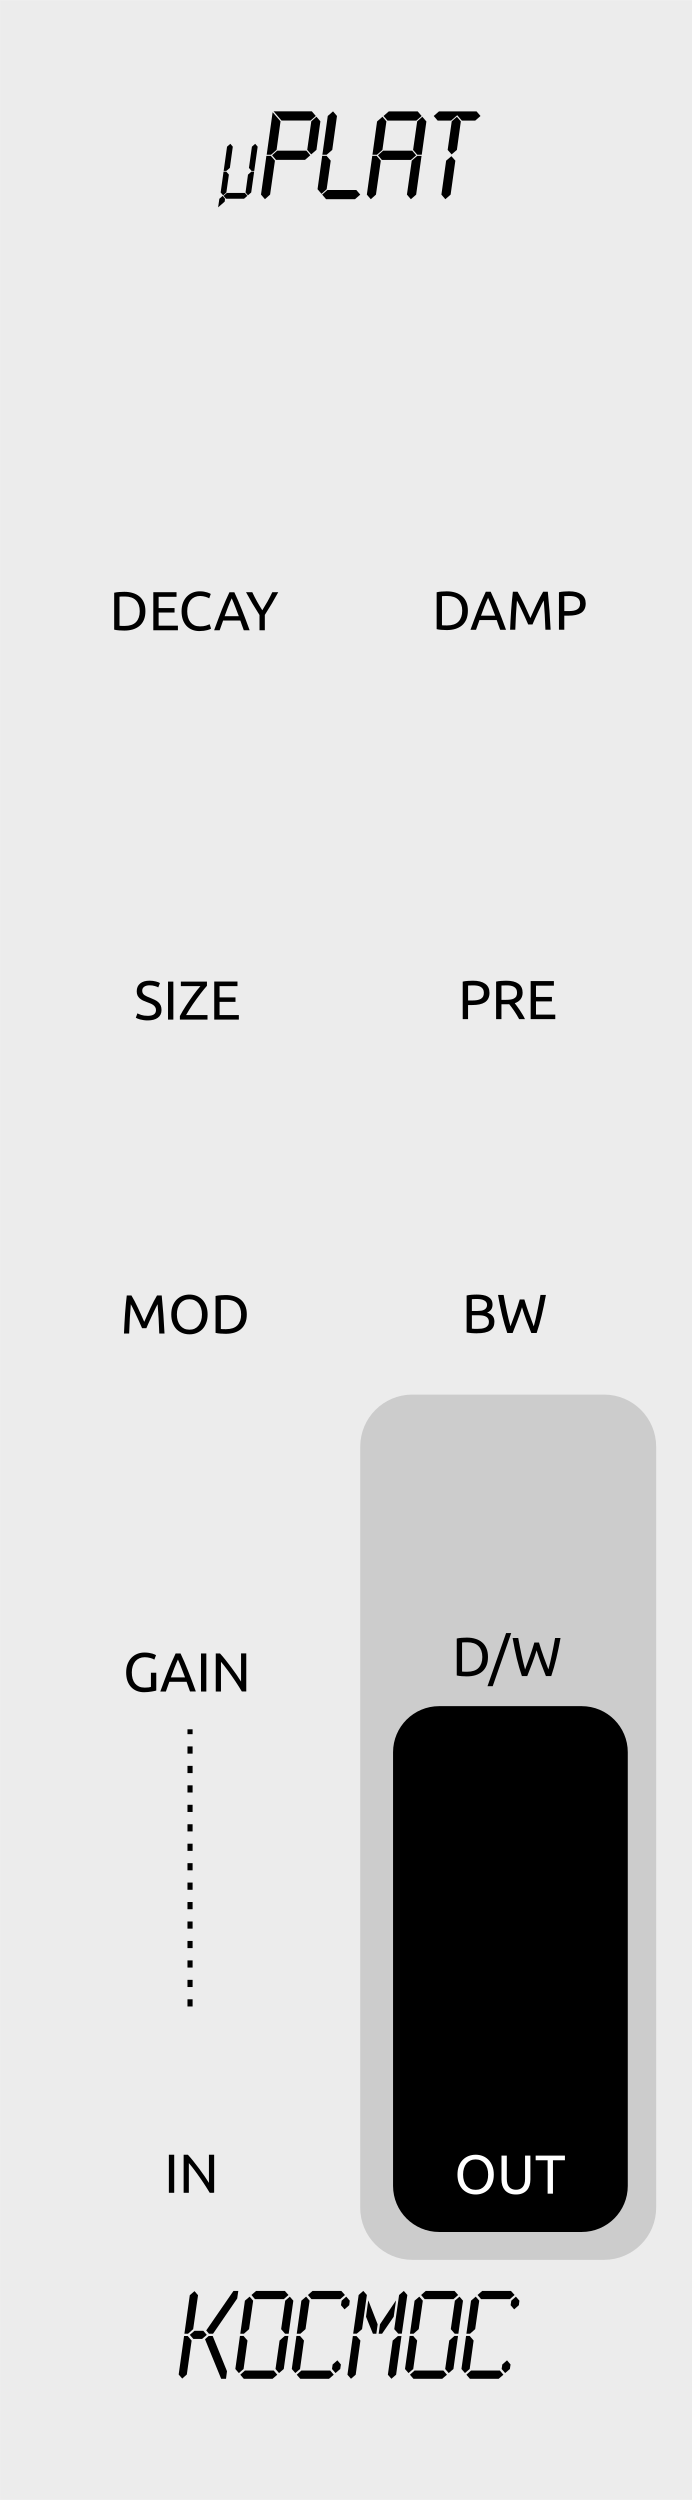
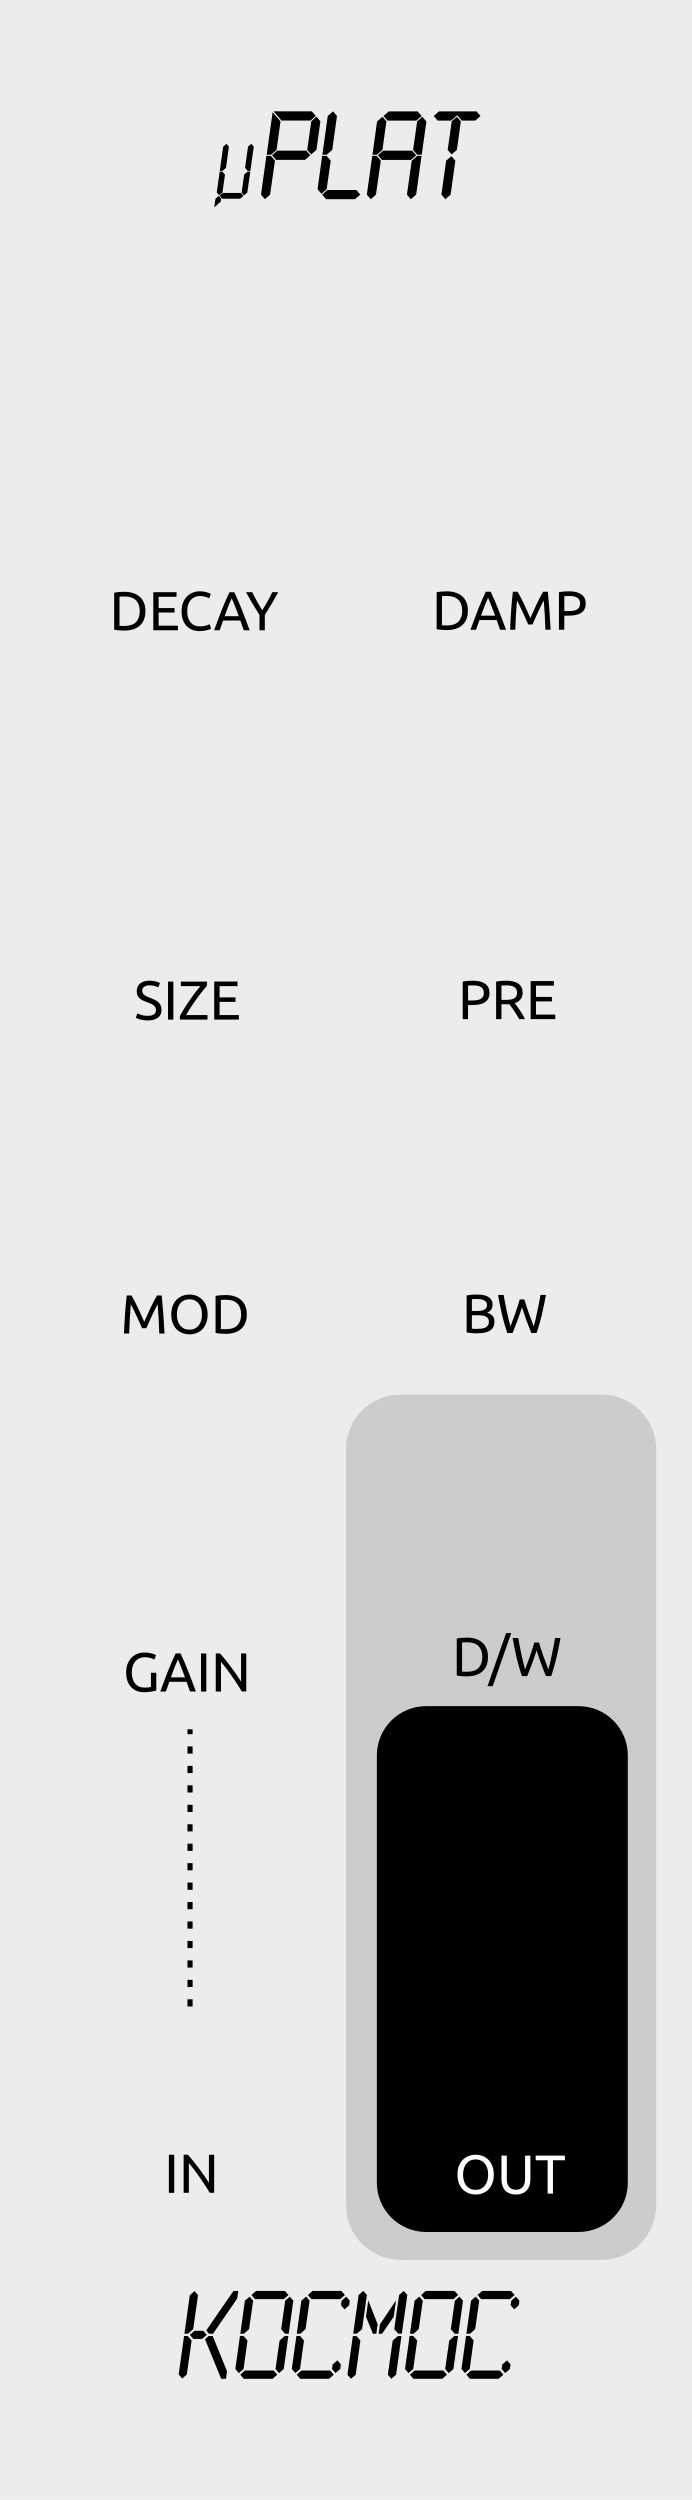
<svg xmlns="http://www.w3.org/2000/svg" width="35.56mm" height="128.5mm" viewBox="0 0 35.56 128.5" version="1.1" id="svg8">
  <defs id="defs2" />
  <g id="layer1" transform="translate(0,-168.5)" style="display:inline">
    <rect style="fill:#ececec;fill-rule:evenodd;stroke-width:0.284" id="rect121" width="35.56" height="128.446" x="0.012" y="168.521" />
    <text xml:space="preserve" style="font-style:normal;font-variant:normal;font-weight:normal;font-stretch:normal;font-size:5.644px;line-height:1.25;font-family:'SF Mono';-inkscape-font-specification:'SF Mono';letter-spacing:0px;word-spacing:0px;fill:#000000;fill-opacity:1;stroke:none;stroke-width:0.265" x="-66.47" y="158.175" id="text3721" />
    <text xml:space="preserve" style="font-style:normal;font-variant:normal;font-weight:normal;font-stretch:normal;font-size:5.644px;line-height:1.25;font-family:'SF Mono';-inkscape-font-specification:'SF Mono';letter-spacing:0px;word-spacing:0px;fill:#000000;fill-opacity:1;stroke:none;stroke-width:0.265" x="-90.703" y="188.987" id="text3725" />
    <text xml:space="preserve" style="font-style:normal;font-variant:normal;font-weight:normal;font-stretch:normal;font-size:5.644px;line-height:1.25;font-family:LCD2;-inkscape-font-specification:LCD2;letter-spacing:0px;word-spacing:0px;fill:#000000;fill-opacity:1;stroke:none;stroke-width:0.265" x="-90.357" y="179.293" id="text3729" />
    <g aria-label="kocmoc" style="font-style:normal;font-variant:normal;font-weight:normal;font-stretch:normal;font-size:5.644px;line-height:1.25;font-family:LCD2;-inkscape-font-specification:LCD2;letter-spacing:0px;word-spacing:0px;fill:#000000;fill-opacity:1;stroke:none;stroke-width:0.265" id="text3737" transform="translate(-2.8,-4.00001)">
      <path d="m 14.992,290.643 -1.242,1.812 h -0.209 l -0.141,-0.169 1.4,-2.032 h 0.248 z m -2.263,1.575 -0.265,0.237 h -0.186 l 0.277,-1.981 0.243,-0.209 0.181,0.209 z m 0.7,0.294 -0.243,0.209 h -0.446 l -0.186,-0.209 0.243,-0.209 h 0.452 z m 0.988,2.258 H 14.168 l -0.83,-2.032 0.186,-0.169 h 0.209 l 0.734,1.812 z m -2.015,-0.22 -0.237,0.209 -0.181,-0.209 0.277,-1.981 h 0.186 l 0.203,0.237 z" style="stroke-width:0.265" id="path3897" />
      <path d="m 15.32,294.267 -0.243,0.209 -0.181,-0.209 0.237,-1.699 h 0.186 l 0.203,0.237 z m 0.282,-2.049 -0.265,0.237 h -0.186 l 0.237,-1.699 0.243,-0.209 0.181,0.209 z m 2.026,-1.755 -0.243,0.214 h -1.479 l -0.181,-0.214 0.237,-0.209 h 1.479 z m 0.011,1.992 h -0.186 l -0.203,-0.237 0.209,-1.462 0.237,-0.209 0.181,0.209 z m -0.254,1.812 -0.243,0.209 -0.181,-0.209 0.209,-1.462 0.265,-0.237 h 0.186 z m -0.333,0.294 -0.243,0.209 H 15.331 l -0.181,-0.209 0.237,-0.214 h 1.484 z" style="stroke-width:0.265" id="path3899" />
      <path d="m 20.75,290.987 -0.243,0.214 -0.181,-0.214 0.034,-0.231 0.237,-0.209 0.181,0.209 z m -0.22,-0.525 -0.243,0.214 h -1.479 l -0.181,-0.214 0.237,-0.209 h 1.479 z m -2.026,1.755 -0.265,0.237 h -0.186 l 0.237,-1.699 0.243,-0.209 0.181,0.209 z m -0.282,2.049 -0.243,0.209 -0.181,-0.209 0.237,-1.699 h 0.186 l 0.203,0.237 z m 1.733,0.294 -0.243,0.209 h -1.479 l -0.181,-0.209 0.237,-0.214 h 1.484 z m 0.333,-0.294 -0.243,0.209 -0.181,-0.209 0.034,-0.231 0.243,-0.214 0.181,0.214 z" style="stroke-width:0.265" id="path3901" />
      <path d="m 23.454,292.449 h -0.186 l -0.203,-0.231 0.248,-1.755 0.243,-0.209 0.181,0.209 z m -0.418,-0.869 -0.598,0.875 h -0.175 l 0.068,-0.485 0.813,-1.214 h 0.011 z m -0.892,0.875 h -0.175 l -0.356,-0.875 0.113,-0.824 h 0.011 l 0.474,1.214 z m -0.734,-0.237 -0.271,0.231 h -0.186 l 0.282,-1.987 0.237,-0.209 0.186,0.209 z m 1.75,2.342 -0.243,0.209 -0.181,-0.209 0.248,-1.755 0.265,-0.231 h 0.186 z m -2.077,0 -0.243,0.209 -0.181,-0.209 0.277,-1.987 h 0.186 l 0.203,0.231 z" style="stroke-width:0.265" id="path3903" />
      <path d="m 24.041,294.267 -0.243,0.209 -0.181,-0.209 0.237,-1.699 h 0.186 l 0.203,0.237 z m 0.282,-2.049 -0.265,0.237 h -0.186 l 0.237,-1.699 0.243,-0.209 0.181,0.209 z m 2.026,-1.755 -0.243,0.214 h -1.479 l -0.181,-0.214 0.237,-0.209 h 1.479 z m 0.011,1.992 h -0.186 l -0.203,-0.237 0.209,-1.462 0.237,-0.209 0.181,0.209 z m -0.254,1.812 -0.243,0.209 -0.181,-0.209 0.209,-1.462 0.265,-0.237 h 0.186 z m -0.333,0.294 -0.243,0.209 h -1.479 l -0.181,-0.209 0.237,-0.214 h 1.484 z" style="stroke-width:0.265" id="path3905" />
      <path d="m 29.47,290.987 -0.243,0.214 -0.181,-0.214 0.034,-0.231 0.237,-0.209 0.181,0.209 z m -0.22,-0.525 -0.243,0.214 h -1.479 l -0.181,-0.214 0.237,-0.209 h 1.479 z m -2.026,1.755 -0.265,0.237 h -0.186 l 0.237,-1.699 0.243,-0.209 0.181,0.209 z m -0.282,2.049 -0.243,0.209 -0.181,-0.209 0.237,-1.699 h 0.186 l 0.203,0.237 z m 1.733,0.294 -0.243,0.209 h -1.479 l -0.181,-0.209 0.237,-0.214 h 1.484 z m 0.333,-0.294 -0.243,0.209 -0.181,-0.209 0.034,-0.231 0.243,-0.214 0.181,0.214 z" style="stroke-width:0.265" id="path3907" />
    </g>
-     <path d="m 11.55,178.862 -0.339,0.296 0.064,-0.441 0.169,-0.148 0.123,0.148 z" id="path1" style="font-size:3.528px;font-family:LCD;-inkscape-font-specification:LCD;display:inline;stroke-width:0.265" aria-label="," />
+     <path d="m 11.35,178.862 -0.339,0.296 0.064,-0.441 0.169,-0.148 0.123,0.148 z" id="path1" style="font-size:3.528px;font-family:LCD;-inkscape-font-specification:LCD;display:inline;stroke-width:0.265" aria-label="," />
    <path d="m 16.265,176.204 -0.271,0.231 -0.203,-0.231 0.209,-1.468 0.265,-0.237 0.203,0.237 z m -0.034,-1.744 -0.271,0.237 h -1.49 l -0.406,-0.474 h 1.964 z m -2.015,1.744 -0.282,0.248 h -0.226 l 0.305,-2.184 0.406,0.468 z m 1.733,0.277 -0.271,0.237 h -1.49 l -0.203,-0.237 0.265,-0.237 h 1.496 z m -2.066,2.021 -0.265,0.237 -0.203,-0.237 0.277,-1.992 h 0.226 l 0.214,0.248 z m 3.195,-2.297 -0.288,0.248 h -0.22 l 0.277,-1.992 0.271,-0.237 0.203,0.237 z m -0.288,2.021 -0.265,0.237 -0.203,-0.237 0.237,-1.716 h 0.226 l 0.214,0.248 z m 1.727,0.277 -0.271,0.237 h -1.484 l -0.203,-0.237 0.271,-0.237 h 1.484 z m 0.807,0 -0.265,0.237 -0.203,-0.237 0.277,-1.992 h 0.226 l 0.214,0.248 z m 0.333,-2.297 -0.282,0.248 h -0.231 l 0.237,-1.71 0.277,-0.243 0.203,0.237 z m 2.015,-1.744 -0.271,0.237 h -1.484 l -0.203,-0.237 0.271,-0.237 h 1.484 z m 0.006,1.992 h -0.231 l -0.214,-0.248 0.209,-1.468 0.265,-0.237 0.209,0.243 z m -0.011,0.057 -0.277,1.992 -0.271,0.237 -0.203,-0.237 0.248,-1.744 0.282,-0.248 z m -0.277,-0.028 -0.271,0.237 H 19.629 l -0.203,-0.237 0.265,-0.237 h 1.496 z m 3.308,-2.021 -0.271,0.237 h -0.689 l -0.237,-0.277 -0.316,0.277 H 22.496 l -0.203,-0.237 0.271,-0.237 h 1.93 z m -1.214,1.744 -0.271,0.231 -0.203,-0.231 0.209,-1.468 0.265,-0.237 0.203,0.237 z m -0.322,2.297 -0.271,0.237 -0.203,-0.237 0.243,-1.744 0.271,-0.231 0.203,0.231 z" id="text1" style="font-size:5.644px;font-family:LCD;-inkscape-font-specification:LCD;display:inline;stroke-width:0.265" aria-label="PLAT" />
-     <path d="m 11.815,177.13 -0.18,0.155 H 11.497 l 0.173,-1.245 0.169,-0.148 0.127,0.148 z m -0.18,1.263 -0.166,0.148 -0.127,-0.148 0.148,-1.072 h 0.141 l 0.134,0.155 z m 1.079,0.173 -0.169,0.148 h -0.928 l -0.127,-0.148 0.169,-0.148 h 0.928 z m 0.198,-0.173 -0.169,0.148 -0.123,-0.148 0.127,-0.917 0.176,-0.155 h 0.141 z m 0.332,-2.353 -0.176,1.245 h -0.138 l -0.134,-0.155 0.152,-1.09 0.169,-0.148 z" id="path2" style="font-size:3.528px;font-family:LCD;-inkscape-font-specification:LCD;display:inline;stroke-width:0.265" aria-label="u" />
+     <path d="m 11.615,177.13 -0.18,0.155 H 11.297 l 0.173,-1.245 0.169,-0.148 0.127,0.148 z m -0.18,1.263 -0.166,0.148 -0.127,-0.148 0.148,-1.072 h 0.141 l 0.134,0.155 z m 1.079,0.173 -0.169,0.148 h -0.928 l -0.127,-0.148 0.169,-0.148 h 0.928 z m 0.198,-0.173 -0.169,0.148 -0.123,-0.148 0.127,-0.917 0.176,-0.155 h 0.141 z m 0.332,-2.353 -0.176,1.245 h -0.138 l -0.134,-0.155 0.152,-1.09 0.169,-0.148 z" id="path2" style="font-size:3.528px;font-family:LCD;-inkscape-font-specification:LCD;display:inline;stroke-width:0.265" aria-label="u" />
    <text xml:space="preserve" style="font-style:normal;font-variant:normal;font-weight:normal;font-stretch:normal;font-size:2.822px;font-family:'SF Mono';-inkscape-font-specification:'SF Mono';fill:#000000;stroke-width:0.265" x="-14.375" y="146.938" id="text2">
      <tspan id="tspan1" style="font-size:2.822px;stroke-width:0.265;-inkscape-font-specification:'SF Mono';font-family:'SF Mono';font-weight:normal;font-style:normal;font-stretch:normal;font-variant:normal" x="-14.375" y="146.938" />
    </text>
    <text xml:space="preserve" style="font-style:normal;font-variant:normal;font-weight:normal;font-stretch:normal;font-size:2.822px;font-family:'SF Mono';-inkscape-font-specification:'SF Mono';fill:#000000;stroke-width:0.265" x="-5.104" y="141" id="text3">
      <tspan id="tspan2" style="stroke-width:0.265" x="-5.104" y="141" />
    </text>
-     <rect style="display:inline;fill:#cccccc;fill-rule:evenodd;stroke-width:0.296" id="rect119" width="15.212" height="44.474" x="18.515" y="240.182" rx="2.679" />
-     <rect style="display:inline;fill:#000000;fill-rule:evenodd;stroke-width:0.336" id="rect113" width="12.065" height="27.028" x="20.203" y="256.196" rx="2.37" />
+     <rect style="display:inline;fill:#cccccc;fill-rule:evenodd;stroke-width:0.304" id="rect119" width="15.941" height="44.474" x="17.786" y="240.182" rx="2.807" />
+     <rect style="display:inline;fill:#000000;fill-rule:evenodd;stroke-width:0.347" id="rect113" width="12.899" height="27.028" x="19.37" y="256.196" rx="2.533" />
    <text xml:space="preserve" style="font-style:normal;font-variant:normal;font-weight:normal;font-stretch:normal;font-size:2.822px;font-family:'Ubuntu Mono';-inkscape-font-specification:'Ubuntu Mono';fill:#000000;stroke-width:0.265" x="48.438" y="267.458" id="text7">
      <tspan id="tspan3" style="stroke-width:0.265" x="48.438" y="267.458" />
    </text>
    <path d="m 8.68,279.253 h 0.274 v 1.956 h -0.274 z m 2.1,1.956 q -0.062,-0.104 -0.144,-0.234 -0.079,-0.13 -0.172,-0.268 -0.093,-0.141 -0.195,-0.285 -0.099,-0.144 -0.198,-0.277 -0.099,-0.135 -0.192,-0.254 -0.093,-0.119 -0.172,-0.209 v 1.527 h -0.268 v -1.956 h 0.217 q 0.133,0.141 0.282,0.33 0.152,0.186 0.299,0.387 0.15,0.198 0.279,0.389 0.133,0.192 0.223,0.341 v -1.448 h 0.268 v 1.956 z" id="text14" style="font-size:2.822px;font-family:Ubuntu;-inkscape-font-specification:Ubuntu;stroke-width:0.265" aria-label="IN" />
    <path d="m 7.303,236.771 q -0.028,-0.068 -0.076,-0.172 -0.045,-0.104 -0.099,-0.226 -0.054,-0.121 -0.116,-0.248 -0.059,-0.13 -0.113,-0.243 -0.054,-0.116 -0.102,-0.206 -0.045,-0.09 -0.073,-0.138 -0.031,0.333 -0.051,0.722 -0.02,0.387 -0.034,0.782 H 6.372 q 0.011,-0.254 0.025,-0.511 0.014,-0.26 0.031,-0.508 0.02,-0.251 0.04,-0.488 0.023,-0.237 0.048,-0.449 h 0.24 q 0.076,0.124 0.164,0.294 0.087,0.169 0.175,0.356 0.087,0.183 0.169,0.37 0.082,0.183 0.15,0.336 0.068,-0.152 0.15,-0.336 0.082,-0.186 0.169,-0.37 0.087,-0.186 0.175,-0.356 0.087,-0.169 0.164,-0.294 h 0.24 q 0.096,0.945 0.144,1.956 H 8.187 q -0.014,-0.395 -0.034,-0.782 -0.02,-0.389 -0.051,-0.722 -0.028,0.048 -0.076,0.138 -0.045,0.09 -0.099,0.206 -0.054,0.113 -0.116,0.243 -0.059,0.127 -0.113,0.248 -0.054,0.121 -0.102,0.226 -0.045,0.104 -0.073,0.172 z m 1.501,-0.708 q 0,-0.251 0.073,-0.443 0.076,-0.192 0.203,-0.319 0.13,-0.13 0.299,-0.195 0.172,-0.065 0.364,-0.065 0.189,0 0.356,0.065 0.169,0.065 0.296,0.195 0.127,0.127 0.2,0.319 0.076,0.192 0.076,0.443 0,0.251 -0.076,0.443 -0.073,0.192 -0.2,0.322 -0.127,0.127 -0.296,0.192 -0.167,0.065 -0.356,0.065 -0.192,0 -0.364,-0.065 -0.169,-0.065 -0.299,-0.192 -0.127,-0.13 -0.203,-0.322 -0.073,-0.192 -0.073,-0.443 z m 0.288,0 q 0,0.178 0.045,0.325 0.045,0.144 0.127,0.246 0.085,0.102 0.203,0.158 0.121,0.054 0.271,0.054 0.15,0 0.268,-0.054 0.119,-0.056 0.2,-0.158 0.085,-0.102 0.13,-0.246 0.045,-0.147 0.045,-0.325 0,-0.178 -0.045,-0.322 -0.045,-0.147 -0.13,-0.248 -0.082,-0.102 -0.2,-0.155 -0.119,-0.056 -0.268,-0.056 -0.15,0 -0.271,0.056 -0.119,0.054 -0.203,0.155 -0.082,0.102 -0.127,0.248 -0.045,0.144 -0.045,0.322 z m 3.593,0 q 0,0.254 -0.079,0.443 -0.079,0.186 -0.223,0.31 -0.144,0.121 -0.344,0.183 -0.2,0.059 -0.44,0.059 -0.119,0 -0.262,-0.011 -0.141,-0.008 -0.257,-0.037 v -1.897 q 0.116,-0.028 0.257,-0.037 0.144,-0.011 0.262,-0.011 0.24,0 0.44,0.062 0.2,0.059 0.344,0.183 0.144,0.121 0.223,0.31 0.079,0.186 0.079,0.44 z m -1.064,0.756 q 0.389,0 0.581,-0.198 0.192,-0.2 0.192,-0.559 0,-0.358 -0.192,-0.556 -0.192,-0.2 -0.581,-0.2 -0.116,0 -0.181,0.003 -0.062,0.003 -0.087,0.006 v 1.496 q 0.025,0.003 0.087,0.006 0.065,0.003 0.181,0.003 z" id="text15" style="font-size:2.822px;font-family:Ubuntu;-inkscape-font-specification:Ubuntu;stroke-width:0.265" aria-label="MOD" />
    <path d="m 24.512,237.033 q -0.059,0 -0.13,-0.003 -0.068,-0.003 -0.138,-0.008 -0.068,-0.006 -0.135,-0.014 -0.068,-0.008 -0.124,-0.023 v -1.897 q 0.056,-0.014 0.124,-0.023 0.068,-0.008 0.135,-0.014 0.071,-0.006 0.138,-0.008 0.068,-0.003 0.127,-0.003 0.169,0 0.316,0.025 0.15,0.025 0.257,0.087 0.11,0.059 0.172,0.158 0.062,0.099 0.062,0.243 0,0.161 -0.076,0.265 -0.076,0.102 -0.203,0.152 0.172,0.051 0.274,0.161 0.102,0.11 0.102,0.31 0,0.294 -0.217,0.443 -0.214,0.147 -0.683,0.147 z m -0.257,-0.929 v 0.689 q 0.031,0.003 0.073,0.006 0.037,0.003 0.085,0.006 0.051,0 0.116,0 0.121,0 0.229,-0.014 0.11,-0.017 0.192,-0.056 0.082,-0.04 0.13,-0.11 0.051,-0.07 0.051,-0.178 0,-0.096 -0.037,-0.161 -0.037,-0.068 -0.107,-0.107 -0.068,-0.04 -0.164,-0.057 -0.096,-0.017 -0.214,-0.017 z m 0,-0.22 h 0.288 q 0.102,0 0.192,-0.014 0.09,-0.014 0.155,-0.051 0.068,-0.037 0.104,-0.096 0.04,-0.059 0.04,-0.15 0,-0.085 -0.04,-0.141 -0.04,-0.059 -0.11,-0.093 -0.068,-0.037 -0.161,-0.054 -0.093,-0.017 -0.198,-0.017 -0.104,0 -0.164,0.003 -0.059,0.003 -0.107,0.008 z m 2.577,-0.195 q -0.119,0.378 -0.24,0.7 -0.121,0.322 -0.243,0.627 H 26.075 q -0.15,-0.432 -0.265,-0.912 -0.113,-0.48 -0.212,-1.044 h 0.288 q 0.04,0.22 0.082,0.44 0.042,0.22 0.087,0.429 0.045,0.206 0.09,0.395 0.045,0.189 0.093,0.35 0.113,-0.296 0.24,-0.649 0.127,-0.356 0.237,-0.734 h 0.237 q 0.11,0.378 0.24,0.734 0.13,0.353 0.243,0.649 0.045,-0.158 0.09,-0.347 0.045,-0.189 0.087,-0.395 0.045,-0.209 0.087,-0.429 0.042,-0.223 0.082,-0.443 h 0.279 q -0.102,0.564 -0.217,1.044 -0.113,0.48 -0.26,0.912 h -0.274 q -0.124,-0.305 -0.243,-0.627 -0.119,-0.322 -0.237,-0.7 z" id="text16" style="font-size:2.822px;font-family:Ubuntu;-inkscape-font-specification:Ubuntu;stroke-width:0.265" aria-label="BW" />
    <path d="m 25.082,253.671 q 0,0.254 -0.079,0.443 -0.079,0.186 -0.223,0.31 -0.144,0.121 -0.344,0.183 -0.2,0.059 -0.44,0.059 -0.119,0 -0.262,-0.011 -0.141,-0.008 -0.257,-0.037 v -1.897 q 0.116,-0.028 0.257,-0.037 0.144,-0.011 0.262,-0.011 0.24,0 0.44,0.062 0.2,0.059 0.344,0.183 0.144,0.121 0.223,0.31 0.079,0.186 0.079,0.44 z m -1.064,0.756 q 0.389,0 0.581,-0.198 0.192,-0.2 0.192,-0.559 0,-0.358 -0.192,-0.556 -0.192,-0.2 -0.581,-0.2 -0.116,0 -0.181,0.003 -0.062,0.003 -0.087,0.006 v 1.496 q 0.025,0.003 0.087,0.006 0.065,0.003 0.181,0.003 z m 1.307,0.745 h -0.268 l 0.957,-2.732 h 0.262 z m 2.258,-1.849 q -0.119,0.378 -0.24,0.7 -0.121,0.322 -0.243,0.627 h -0.274 q -0.15,-0.432 -0.265,-0.912 -0.113,-0.48 -0.212,-1.044 h 0.288 q 0.04,0.22 0.082,0.44 0.042,0.22 0.087,0.429 0.045,0.206 0.09,0.395 0.045,0.189 0.093,0.35 0.113,-0.296 0.24,-0.649 0.127,-0.356 0.237,-0.734 h 0.237 q 0.11,0.378 0.24,0.734 0.13,0.353 0.243,0.649 0.045,-0.158 0.09,-0.347 0.045,-0.189 0.087,-0.395 0.045,-0.209 0.087,-0.429 0.042,-0.223 0.082,-0.443 h 0.279 q -0.102,0.564 -0.217,1.044 -0.113,0.48 -0.26,0.912 h -0.274 q -0.124,-0.305 -0.243,-0.627 -0.119,-0.322 -0.237,-0.7 z" id="text17" style="font-size:2.822px;font-family:Ubuntu;-inkscape-font-specification:Ubuntu;stroke-width:0.265" aria-label="D/W" />
    <path d="m 23.514,280.275 q 0,-0.251 0.073,-0.443 0.076,-0.192 0.203,-0.319 0.13,-0.13 0.299,-0.195 0.172,-0.065 0.364,-0.065 0.189,0 0.356,0.065 0.169,0.065 0.296,0.195 0.127,0.127 0.2,0.319 0.076,0.192 0.076,0.443 0,0.251 -0.076,0.443 -0.073,0.192 -0.2,0.322 -0.127,0.127 -0.296,0.192 -0.167,0.065 -0.356,0.065 -0.192,0 -0.364,-0.065 -0.169,-0.065 -0.299,-0.192 -0.127,-0.13 -0.203,-0.322 -0.073,-0.192 -0.073,-0.443 z m 0.288,0 q 0,0.178 0.045,0.325 0.045,0.144 0.127,0.246 0.085,0.102 0.203,0.158 0.121,0.054 0.271,0.054 0.15,0 0.268,-0.054 0.119,-0.056 0.2,-0.158 0.085,-0.102 0.13,-0.246 0.045,-0.147 0.045,-0.325 0,-0.178 -0.045,-0.322 -0.045,-0.147 -0.13,-0.248 -0.082,-0.102 -0.2,-0.155 -0.119,-0.056 -0.268,-0.056 -0.15,0 -0.271,0.056 -0.119,0.054 -0.203,0.155 -0.082,0.102 -0.127,0.248 -0.045,0.144 -0.045,0.322 z m 2.715,1.022 q -0.192,0 -0.333,-0.059 -0.141,-0.059 -0.231,-0.161 -0.09,-0.104 -0.135,-0.246 -0.042,-0.141 -0.042,-0.305 v -1.228 h 0.274 v 1.197 q 0,0.294 0.13,0.426 0.13,0.133 0.339,0.133 0.104,0 0.189,-0.031 0.087,-0.034 0.15,-0.102 0.062,-0.068 0.096,-0.172 0.034,-0.107 0.034,-0.254 v -1.197 h 0.274 v 1.228 q 0,0.164 -0.045,0.305 -0.042,0.141 -0.135,0.246 -0.09,0.102 -0.231,0.161 -0.138,0.059 -0.33,0.059 z m 2.52,-1.998 v 0.237 h -0.615 v 1.719 h -0.274 v -1.719 h -0.615 v -0.237 z" id="text18" style="font-size:2.822px;font-family:Ubuntu;-inkscape-font-specification:Ubuntu;fill:#ffffff;stroke-width:0.265" aria-label="OUT" />
    <path d="m 7.758,254.48 h 0.274 v 0.914 q -0.034,0.011 -0.099,0.025 -0.062,0.014 -0.147,0.028 -0.082,0.014 -0.181,0.023 -0.099,0.011 -0.2,0.011 -0.206,0 -0.375,-0.068 -0.169,-0.068 -0.291,-0.198 Q 6.618,255.086 6.55,254.897 6.485,254.708 6.485,254.463 q 0,-0.246 0.073,-0.435 0.076,-0.192 0.203,-0.322 0.127,-0.13 0.296,-0.198 0.172,-0.068 0.367,-0.068 0.133,0 0.234,0.017 0.104,0.017 0.178,0.04 0.073,0.023 0.119,0.045 0.048,0.023 0.065,0.034 l -0.087,0.229 q -0.082,-0.054 -0.217,-0.087 -0.135,-0.037 -0.277,-0.037 -0.15,0 -0.274,0.054 -0.121,0.054 -0.209,0.155 -0.085,0.102 -0.133,0.248 -0.048,0.144 -0.048,0.325 0,0.175 0.04,0.319 0.042,0.144 0.124,0.248 0.085,0.102 0.206,0.158 0.124,0.056 0.291,0.056 0.119,0 0.2,-0.011 0.085,-0.014 0.121,-0.025 z m 2.009,0.962 q -0.048,-0.127 -0.09,-0.248 -0.042,-0.124 -0.087,-0.251 h -0.886 l -0.178,0.5 H 8.24 q 0.113,-0.31 0.212,-0.573 0.099,-0.265 0.192,-0.502 0.096,-0.237 0.189,-0.452 0.093,-0.217 0.195,-0.429 h 0.251 q 0.102,0.212 0.195,0.429 0.093,0.214 0.186,0.452 0.096,0.237 0.195,0.502 0.099,0.262 0.212,0.573 z m -0.257,-0.725 q -0.09,-0.246 -0.181,-0.474 -0.087,-0.231 -0.183,-0.443 -0.099,0.212 -0.189,0.443 -0.087,0.229 -0.175,0.474 z m 0.821,-1.23 h 0.274 v 1.956 h -0.274 z m 2.1,1.956 q -0.062,-0.104 -0.144,-0.234 -0.079,-0.13 -0.172,-0.268 -0.093,-0.141 -0.195,-0.285 -0.099,-0.144 -0.198,-0.277 -0.099,-0.135 -0.192,-0.254 -0.093,-0.119 -0.172,-0.209 v 1.527 h -0.268 v -1.956 h 0.217 q 0.133,0.141 0.282,0.33 0.152,0.186 0.299,0.387 0.15,0.198 0.279,0.389 0.133,0.192 0.223,0.341 v -1.448 h 0.268 v 1.956 z" id="text19" style="font-size:2.822px;font-family:Ubuntu;-inkscape-font-specification:Ubuntu;stroke-width:0.265" aria-label="GAIN" />
    <path d="m 7.474,199.917 q 0,0.254 -0.079,0.443 -0.079,0.186 -0.223,0.31 -0.144,0.121 -0.344,0.183 -0.2,0.059 -0.44,0.059 -0.119,0 -0.262,-0.011 -0.141,-0.008 -0.257,-0.037 v -1.897 q 0.116,-0.028 0.257,-0.037 0.144,-0.011 0.262,-0.011 0.24,0 0.44,0.062 0.2,0.059 0.344,0.183 0.144,0.121 0.223,0.31 0.079,0.186 0.079,0.44 z m -1.064,0.756 q 0.389,0 0.581,-0.198 0.192,-0.2 0.192,-0.559 0,-0.358 -0.192,-0.556 -0.192,-0.2 -0.581,-0.2 -0.116,0 -0.181,0.003 -0.062,0.003 -0.087,0.006 v 1.496 q 0.025,0.003 0.087,0.006 0.065,0.003 0.181,0.003 z m 1.47,0.223 v -1.956 h 1.194 v 0.234 h -0.92 v 0.581 h 0.818 v 0.229 h -0.818 v 0.677 h 0.991 v 0.234 z m 2.373,0.042 q -0.206,0 -0.375,-0.068 -0.169,-0.068 -0.291,-0.198 -0.121,-0.13 -0.189,-0.319 -0.065,-0.192 -0.065,-0.437 0,-0.246 0.073,-0.435 0.076,-0.192 0.203,-0.322 0.127,-0.13 0.296,-0.198 0.169,-0.068 0.361,-0.068 0.121,0 0.217,0.017 0.099,0.017 0.169,0.04 0.073,0.023 0.119,0.045 0.045,0.023 0.062,0.034 l -0.079,0.226 q -0.025,-0.017 -0.073,-0.037 -0.048,-0.02 -0.11,-0.04 -0.059,-0.02 -0.133,-0.031 -0.071,-0.014 -0.144,-0.014 -0.155,0 -0.279,0.054 -0.124,0.054 -0.212,0.155 -0.087,0.102 -0.135,0.248 -0.045,0.144 -0.045,0.325 0,0.175 0.04,0.319 0.042,0.144 0.124,0.248 0.082,0.102 0.203,0.158 0.124,0.056 0.288,0.056 0.189,0 0.313,-0.04 0.124,-0.04 0.186,-0.07 l 0.071,0.226 q -0.02,0.014 -0.071,0.037 -0.051,0.02 -0.127,0.04 -0.076,0.02 -0.178,0.034 -0.102,0.014 -0.22,0.014 z m 2.278,-0.042 q -0.048,-0.127 -0.09,-0.248 -0.042,-0.124 -0.087,-0.251 h -0.886 l -0.178,0.5 h -0.285 q 0.113,-0.31 0.212,-0.573 0.099,-0.265 0.192,-0.502 0.096,-0.237 0.189,-0.452 0.093,-0.217 0.195,-0.429 h 0.251 q 0.102,0.212 0.195,0.429 0.093,0.214 0.186,0.452 0.096,0.237 0.195,0.502 0.099,0.262 0.212,0.573 z m -0.257,-0.725 q -0.09,-0.246 -0.181,-0.474 -0.087,-0.231 -0.183,-0.443 -0.099,0.212 -0.189,0.443 -0.087,0.229 -0.175,0.474 z m 1.064,0.725 v -0.785 q -0.195,-0.302 -0.367,-0.595 -0.172,-0.294 -0.325,-0.576 h 0.322 q 0.107,0.231 0.24,0.471 0.133,0.237 0.274,0.457 0.138,-0.22 0.271,-0.457 0.133,-0.24 0.243,-0.471 h 0.305 q -0.152,0.282 -0.325,0.576 -0.172,0.291 -0.364,0.59 v 0.79 z" id="text20" style="font-size:2.822px;font-family:Ubuntu;-inkscape-font-specification:Ubuntu;stroke-width:0.265" aria-label="DECAY" />
    <path d="m 24.049,199.891 q 0,0.254 -0.079,0.443 -0.079,0.186 -0.223,0.31 -0.144,0.121 -0.344,0.183 -0.2,0.059 -0.44,0.059 -0.119,0 -0.262,-0.011 -0.141,-0.008 -0.257,-0.037 V 198.943 q 0.116,-0.028 0.257,-0.037 0.144,-0.011 0.262,-0.011 0.24,0 0.44,0.062 0.2,0.059 0.344,0.183 0.144,0.121 0.223,0.31 0.079,0.186 0.079,0.44 z m -1.064,0.756 q 0.389,0 0.581,-0.198 0.192,-0.2 0.192,-0.559 0,-0.358 -0.192,-0.556 -0.192,-0.2 -0.581,-0.2 -0.116,0 -0.181,0.003 -0.062,0.003 -0.087,0.006 v 1.496 q 0.025,0.003 0.087,0.006 0.065,0.003 0.181,0.003 z m 2.723,0.223 q -0.048,-0.127 -0.09,-0.248 -0.042,-0.124 -0.087,-0.251 h -0.886 l -0.178,0.5 h -0.285 q 0.113,-0.31 0.212,-0.573 0.099,-0.265 0.192,-0.502 0.096,-0.237 0.189,-0.452 0.093,-0.217 0.195,-0.429 h 0.251 q 0.102,0.212 0.195,0.429 0.093,0.214 0.186,0.452 0.096,0.237 0.195,0.502 0.099,0.262 0.212,0.573 z m -0.257,-0.725 q -0.09,-0.246 -0.181,-0.474 -0.087,-0.231 -0.183,-0.443 -0.099,0.212 -0.189,0.443 -0.087,0.229 -0.175,0.474 z m 1.699,0.454 q -0.028,-0.068 -0.076,-0.172 -0.045,-0.104 -0.099,-0.226 -0.054,-0.121 -0.116,-0.248 -0.059,-0.13 -0.113,-0.243 -0.054,-0.116 -0.102,-0.206 -0.045,-0.09 -0.073,-0.138 -0.031,0.333 -0.051,0.722 -0.02,0.387 -0.034,0.782 h -0.268 q 0.011,-0.254 0.025,-0.511 0.014,-0.26 0.031,-0.508 0.02,-0.251 0.04,-0.488 0.023,-0.237 0.048,-0.449 h 0.24 q 0.076,0.124 0.164,0.294 0.087,0.169 0.175,0.356 0.087,0.183 0.169,0.37 0.082,0.183 0.15,0.336 0.068,-0.152 0.15,-0.336 0.082,-0.186 0.169,-0.37 0.087,-0.186 0.175,-0.356 0.087,-0.169 0.164,-0.294 h 0.24 q 0.096,0.945 0.144,1.956 h -0.268 q -0.014,-0.395 -0.034,-0.782 -0.02,-0.389 -0.051,-0.722 -0.028,0.048 -0.076,0.138 -0.045,0.09 -0.099,0.206 -0.054,0.113 -0.116,0.243 -0.059,0.127 -0.113,0.248 -0.054,0.121 -0.102,0.226 -0.045,0.104 -0.073,0.172 z m 2.1,-1.705 q 0.412,0 0.632,0.158 0.223,0.155 0.223,0.466 0,0.169 -0.062,0.291 -0.059,0.119 -0.175,0.195 -0.113,0.073 -0.277,0.107 -0.164,0.034 -0.37,0.034 h -0.217 v 0.725 h -0.274 v -1.928 q 0.116,-0.028 0.257,-0.037 0.144,-0.011 0.262,-0.011 z m 0.023,0.24 q -0.175,0 -0.268,0.008 v 0.768 h 0.206 q 0.141,0 0.254,-0.017 0.113,-0.02 0.189,-0.062 0.079,-0.045 0.121,-0.121 0.042,-0.076 0.042,-0.195 0,-0.113 -0.045,-0.186 -0.042,-0.073 -0.119,-0.116 -0.073,-0.045 -0.172,-0.062 -0.099,-0.017 -0.209,-0.017 z" id="text21" style="font-size:2.822px;font-family:Ubuntu;-inkscape-font-specification:Ubuntu;stroke-width:0.265" aria-label="DAMP" />
    <path d="m 7.589,220.714 q 0.429,0 0.429,-0.294 0,-0.09 -0.04,-0.152 -0.037,-0.065 -0.102,-0.11 -0.065,-0.048 -0.15,-0.082 -0.082,-0.034 -0.175,-0.068 -0.107,-0.037 -0.203,-0.082 -0.096,-0.048 -0.167,-0.11 -0.071,-0.065 -0.113,-0.152 -0.04,-0.087 -0.04,-0.212 0,-0.257 0.175,-0.401 0.175,-0.144 0.483,-0.144 0.178,0 0.322,0.04 0.147,0.037 0.214,0.082 l -0.087,0.223 q -0.059,-0.037 -0.178,-0.07 -0.116,-0.037 -0.271,-0.037 -0.079,0 -0.147,0.017 -0.068,0.017 -0.119,0.051 -0.051,0.034 -0.082,0.087 -0.028,0.051 -0.028,0.121 0,0.079 0.031,0.133 0.031,0.054 0.087,0.096 0.056,0.04 0.13,0.073 0.076,0.034 0.167,0.068 0.127,0.051 0.231,0.102 0.107,0.051 0.183,0.121 0.079,0.071 0.121,0.169 0.042,0.096 0.042,0.234 0,0.257 -0.189,0.395 -0.186,0.138 -0.528,0.138 -0.116,0 -0.214,-0.017 -0.096,-0.014 -0.172,-0.034 -0.076,-0.023 -0.133,-0.045 -0.054,-0.025 -0.085,-0.042 l 0.082,-0.226 q 0.065,0.037 0.198,0.082 0.133,0.045 0.325,0.045 z m 1.047,-1.761 H 8.91 v 1.956 H 8.636 Z m 2.001,0.217 q -0.065,0.073 -0.152,0.178 -0.085,0.102 -0.181,0.229 -0.096,0.124 -0.198,0.265 -0.102,0.138 -0.2,0.282 -0.096,0.141 -0.183,0.282 -0.087,0.141 -0.158,0.268 h 1.101 v 0.234 H 9.246 v -0.183 q 0.059,-0.113 0.138,-0.248 0.082,-0.135 0.172,-0.277 0.093,-0.141 0.192,-0.285 0.099,-0.144 0.195,-0.277 0.099,-0.133 0.189,-0.248 0.093,-0.116 0.169,-0.203 H 9.296 v -0.234 h 1.341 z m 0.375,1.738 v -1.956 h 1.194 v 0.234 h -0.92 v 0.581 h 0.818 v 0.229 h -0.818 v 0.677 h 0.991 v 0.234 z" id="text22" style="font-size:2.822px;font-family:Ubuntu;-inkscape-font-specification:Ubuntu;stroke-width:0.265" aria-label="SIZE" />
    <path d="m 24.304,218.908 q 0.412,0 0.632,0.158 0.223,0.155 0.223,0.466 0,0.169 -0.062,0.291 -0.059,0.119 -0.175,0.195 -0.113,0.073 -0.277,0.107 -0.164,0.034 -0.37,0.034 h -0.217 v 0.725 h -0.274 v -1.928 q 0.116,-0.028 0.257,-0.037 0.144,-0.011 0.262,-0.011 z m 0.023,0.24 q -0.175,0 -0.268,0.008 v 0.768 h 0.206 q 0.141,0 0.254,-0.017 0.113,-0.02 0.189,-0.062 0.079,-0.045 0.121,-0.121 0.042,-0.076 0.042,-0.195 0,-0.113 -0.045,-0.186 -0.042,-0.073 -0.119,-0.116 -0.073,-0.045 -0.172,-0.062 -0.099,-0.017 -0.209,-0.017 z m 2.131,0.917 q 0.045,0.056 0.113,0.15 0.071,0.09 0.144,0.203 0.073,0.11 0.144,0.231 0.073,0.121 0.124,0.234 h -0.299 q -0.056,-0.107 -0.124,-0.217 -0.065,-0.11 -0.133,-0.209 -0.068,-0.102 -0.135,-0.189 -0.065,-0.087 -0.119,-0.152 -0.037,0.003 -0.076,0.003 -0.037,0 -0.076,0 H 25.774 v 0.765 h -0.274 v -1.928 q 0.116,-0.028 0.257,-0.037 0.144,-0.011 0.262,-0.011 0.412,0 0.627,0.155 0.217,0.155 0.217,0.463 0,0.195 -0.104,0.333 -0.102,0.138 -0.302,0.206 z m -0.415,-0.917 q -0.175,0 -0.268,0.008 v 0.737 h 0.195 q 0.141,0 0.254,-0.014 0.113,-0.014 0.189,-0.054 0.079,-0.04 0.121,-0.11 0.042,-0.073 0.042,-0.192 0,-0.11 -0.042,-0.183 -0.042,-0.073 -0.116,-0.116 -0.071,-0.042 -0.169,-0.059 -0.096,-0.017 -0.206,-0.017 z m 1.233,1.736 v -1.956 h 1.194 v 0.234 h -0.92 v 0.581 h 0.818 v 0.229 h -0.818 v 0.677 h 0.991 v 0.234 z" id="text23" style="font-size:2.822px;font-family:Ubuntu;-inkscape-font-specification:Ubuntu;stroke-width:0.265" aria-label="PRE" />
    <path style="color:#000000;display:inline;fill:#000000;stroke-width:0.972;stroke-dasharray:0.257, 0.772;-inkscape-stroke:none" d="m 9.636,257.386 v 0.131 0.12 h 0.264 v -0.12 -0.131 z m 0,0.88 v 0.12 0.131 0.12 h 0.264 v -0.12 -0.131 -0.12 z m 0,1 v 0.12 0.131 0.12 h 0.264 v -0.12 -0.131 -0.12 z m 0,1 v 0.12 0.131 0.118 h 0.264 v -0.118 -0.131 -0.12 z m 0,1 v 0.12 0.129 0.12 h 0.264 v -0.12 -0.129 -0.12 z m 0,1 v 0.12 0.129 0.12 h 0.264 v -0.12 -0.129 -0.12 z m 0,1 v 0.12 0.129 0.12 h 0.264 v -0.12 -0.129 -0.12 z m 0,1 v 0.118 0.131 0.12 h 0.264 v -0.12 -0.131 -0.118 z m 0,0.998 v 0.12 0.131 0.12 h 0.264 v -0.12 -0.131 -0.12 z m 0,1 v 0.12 0.131 0.12 h 0.264 v -0.12 -0.131 -0.12 z m 0,1 v 0.12 0.131 0.118 h 0.264 v -0.118 -0.131 -0.12 z m 0,1 v 0.12 0.131 0.118 h 0.264 v -0.118 -0.131 -0.12 z m 0,1 v 0.12 0.129 0.12 h 0.264 v -0.12 -0.129 -0.12 z m 0,1 v 0.12 0.129 0.12 h 0.264 v -0.12 -0.129 -0.12 z m 0,1 v 0.118 0.131 0.12 h 0.264 v -0.12 -0.131 -0.118 z" id="path945" />
  </g>
  <g id="layer2" style="display:none">
    <circle style="fill:#00ff00;fill-opacity:1;stroke-width:0.265" id="path3761" cx="8.96" cy="104.7" r="5.08" />
    <circle style="fill:#0000ff;fill-opacity:1;stroke-width:0.265" id="path3763" cx="21.681" cy="104.7" r="5.08" />
    <rect style="fill:#ff0000;fill-rule:evenodd;stroke-width:0.265" id="rect4088" width="10.16" height="10.16" x="3.88" y="84.38" />
    <rect y="26.96" x="10.24" height="10.16" width="10.16" id="rect4092" style="fill:#ff0000;fill-rule:evenodd;stroke-width:0.265" />
    <rect style="fill:#000000;fill-rule:evenodd;stroke-width:0.265" id="rect4124" width="10.16" height="10.16" x="10.24" y="9.94" />
    <circle r="5.08" cy="68.22" cx="8.96" id="circle4126" style="fill:#00ff00;fill-opacity:1;stroke-width:0.265" />
    <circle style="fill:#00ff00;fill-opacity:1;stroke-width:0.265" id="circle82" cx="21.681" cy="68.22" r="5.08" />
  </g>
</svg>
